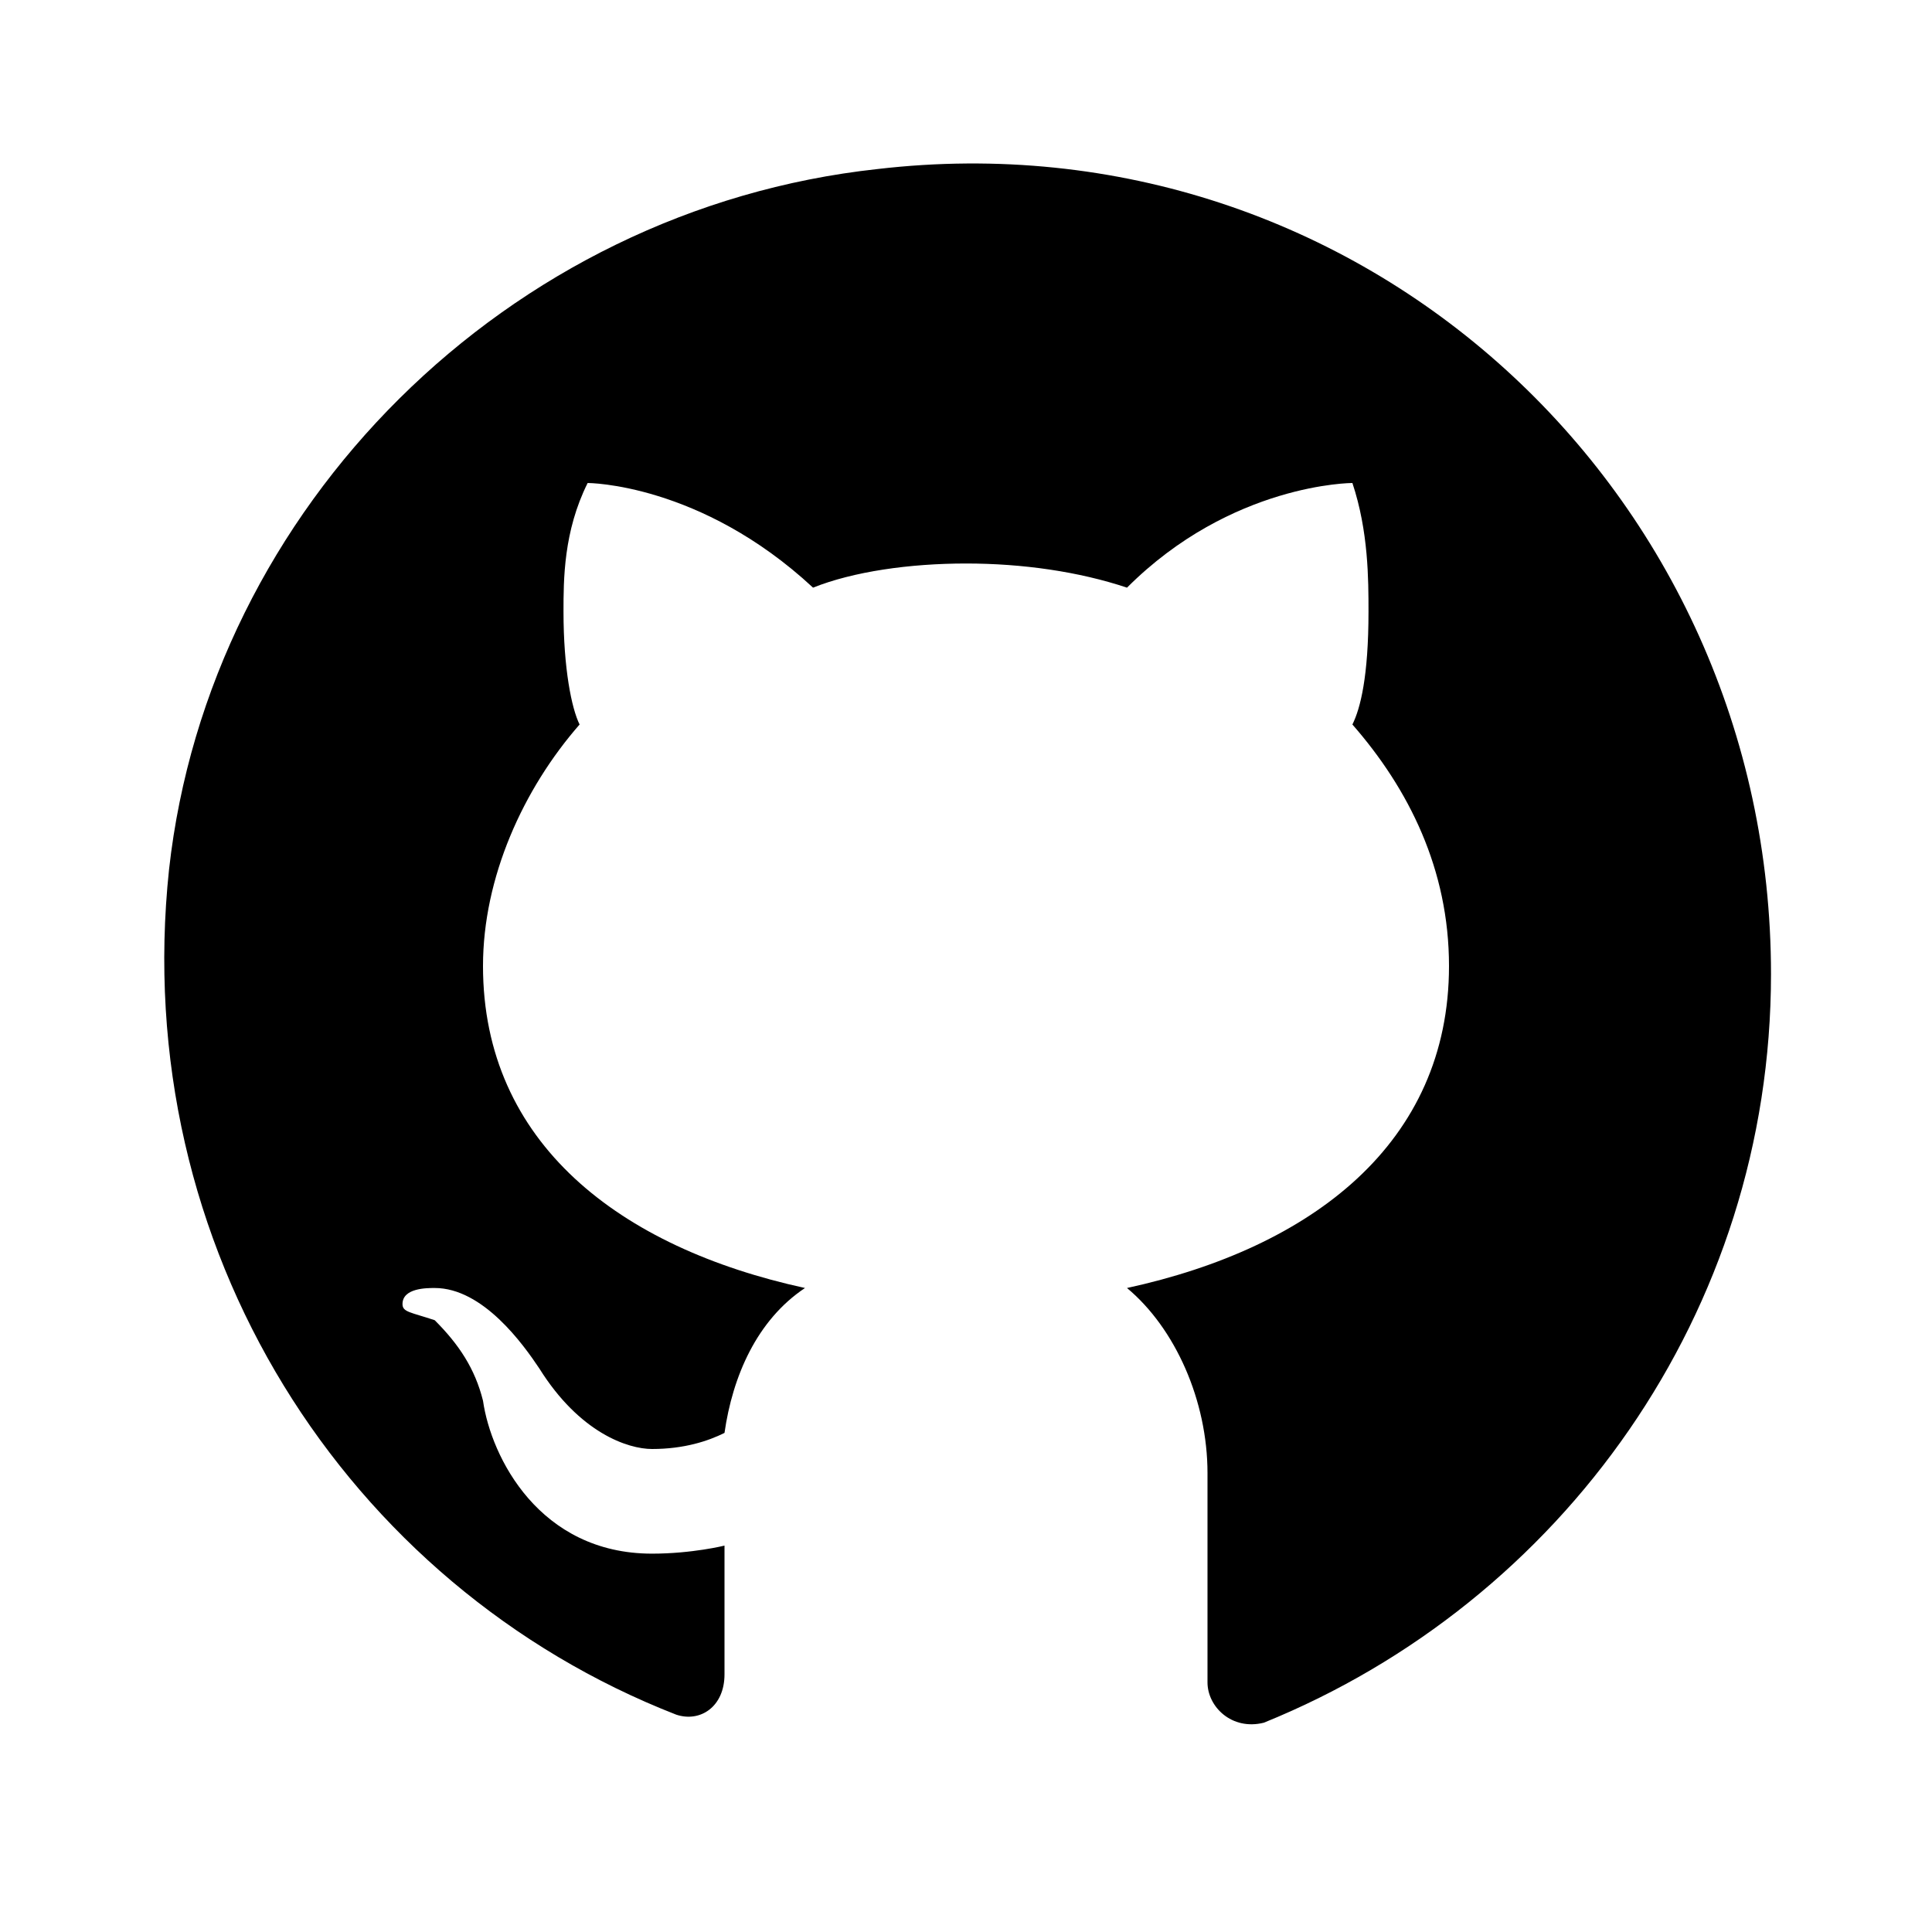
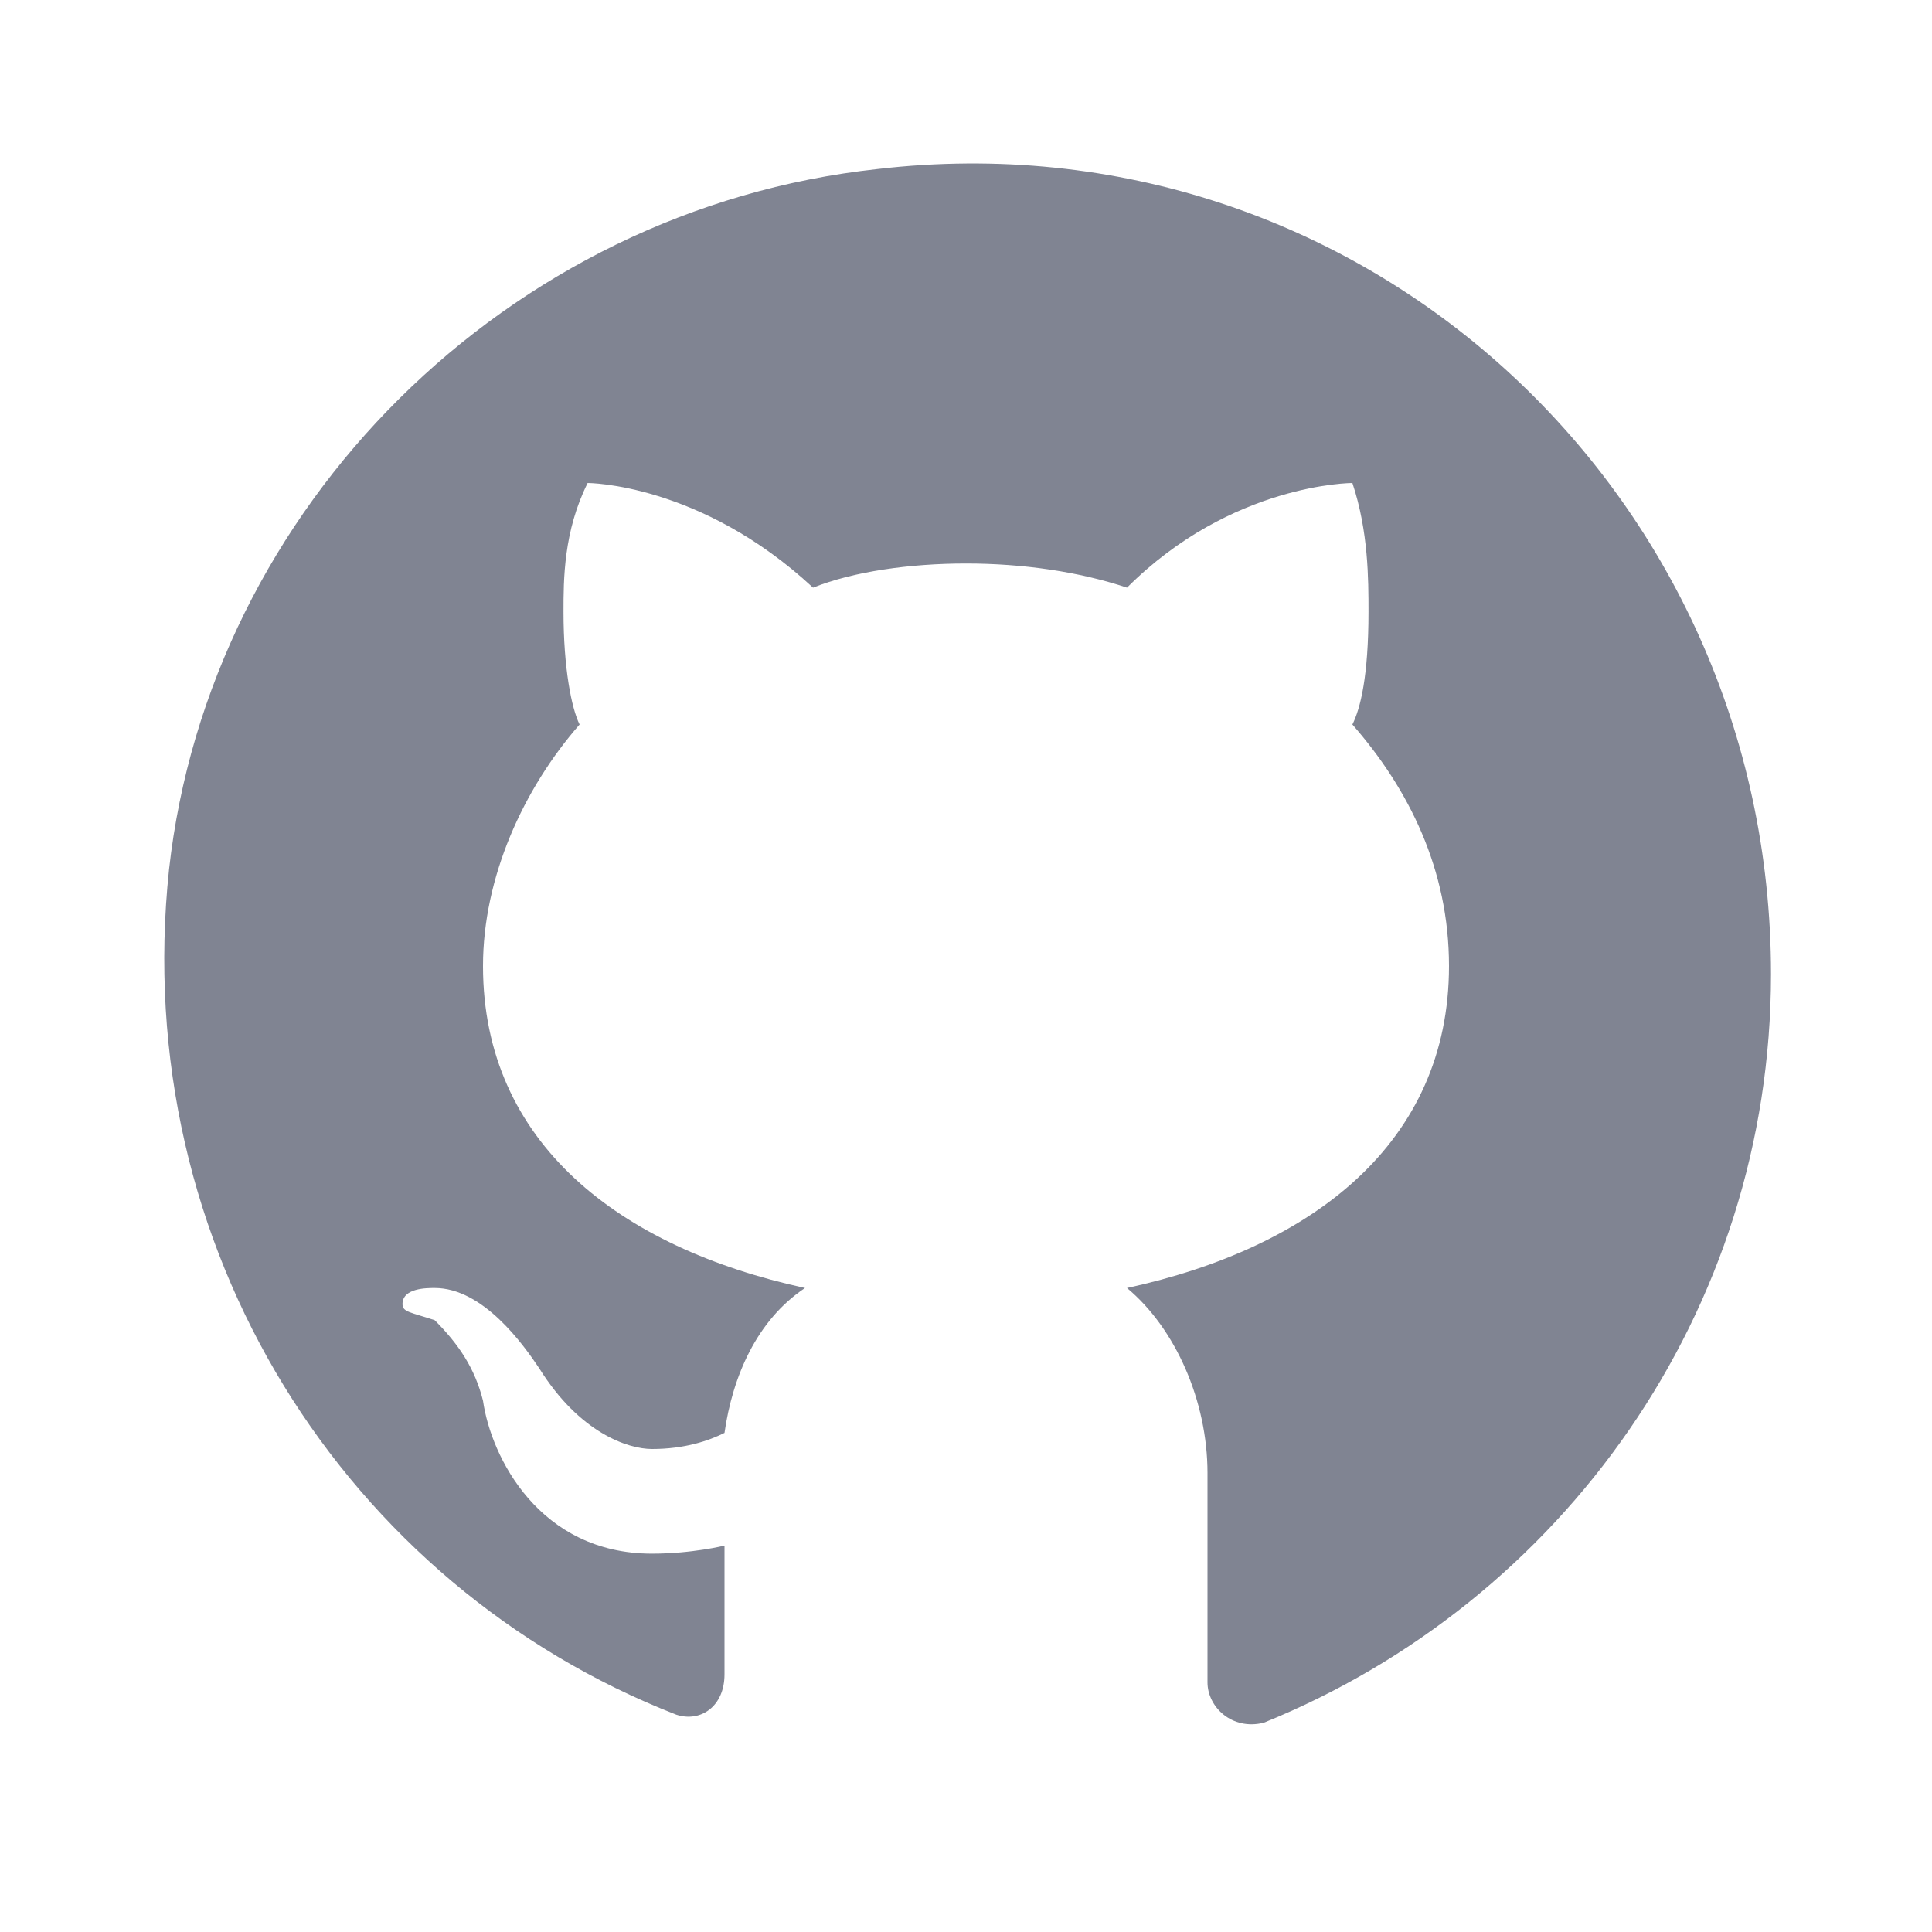
- <svg xmlns="http://www.w3.org/2000/svg" fill="#000000" viewBox="0 0 24 24" width="96px" height="96px">
+ <svg xmlns="http://www.w3.org/2000/svg" fill="rgba(85, 91, 110, 0.75)" viewBox="0 0 24 24" width="96px" height="96px">
  <path d="M10.9,2.1c-4.6,0.5-8.3,4.2-8.8,8.7c-0.5,4.7,2.2,8.9,6.3,10.5C8.7,21.4,9,21.2,9,20.8v-1.6c0,0-0.4,0.1-0.9,0.1 c-1.4,0-2-1.2-2.1-1.9c-0.1-0.4-0.3-0.7-0.6-1C5.1,16.3,5,16.3,5,16.2C5,16,5.3,16,5.4,16c0.6,0,1.1,0.7,1.3,1c0.5,0.8,1.1,1,1.4,1 c0.4,0,0.7-0.1,0.9-0.2c0.1-0.7,0.4-1.4,1-1.8c-2.3-0.5-4-1.8-4-4c0-1.1,0.5-2.2,1.2-3C7.1,8.8,7,8.3,7,7.6C7,7.2,7,6.6,7.3,6 c0,0,1.4,0,2.8,1.3C10.6,7.1,11.3,7,12,7s1.4,0.1,2,0.3C15.3,6,16.8,6,16.8,6C17,6.6,17,7.2,17,7.6c0,0.8-0.1,1.2-0.2,1.4 c0.7,0.8,1.2,1.8,1.2,3c0,2.2-1.7,3.5-4,4c0.6,0.5,1,1.4,1,2.3v2.6c0,0.3,0.3,0.6,0.7,0.5c3.7-1.5,6.3-5.1,6.3-9.3 C22,6.1,16.9,1.4,10.9,2.1z" />
</svg>
